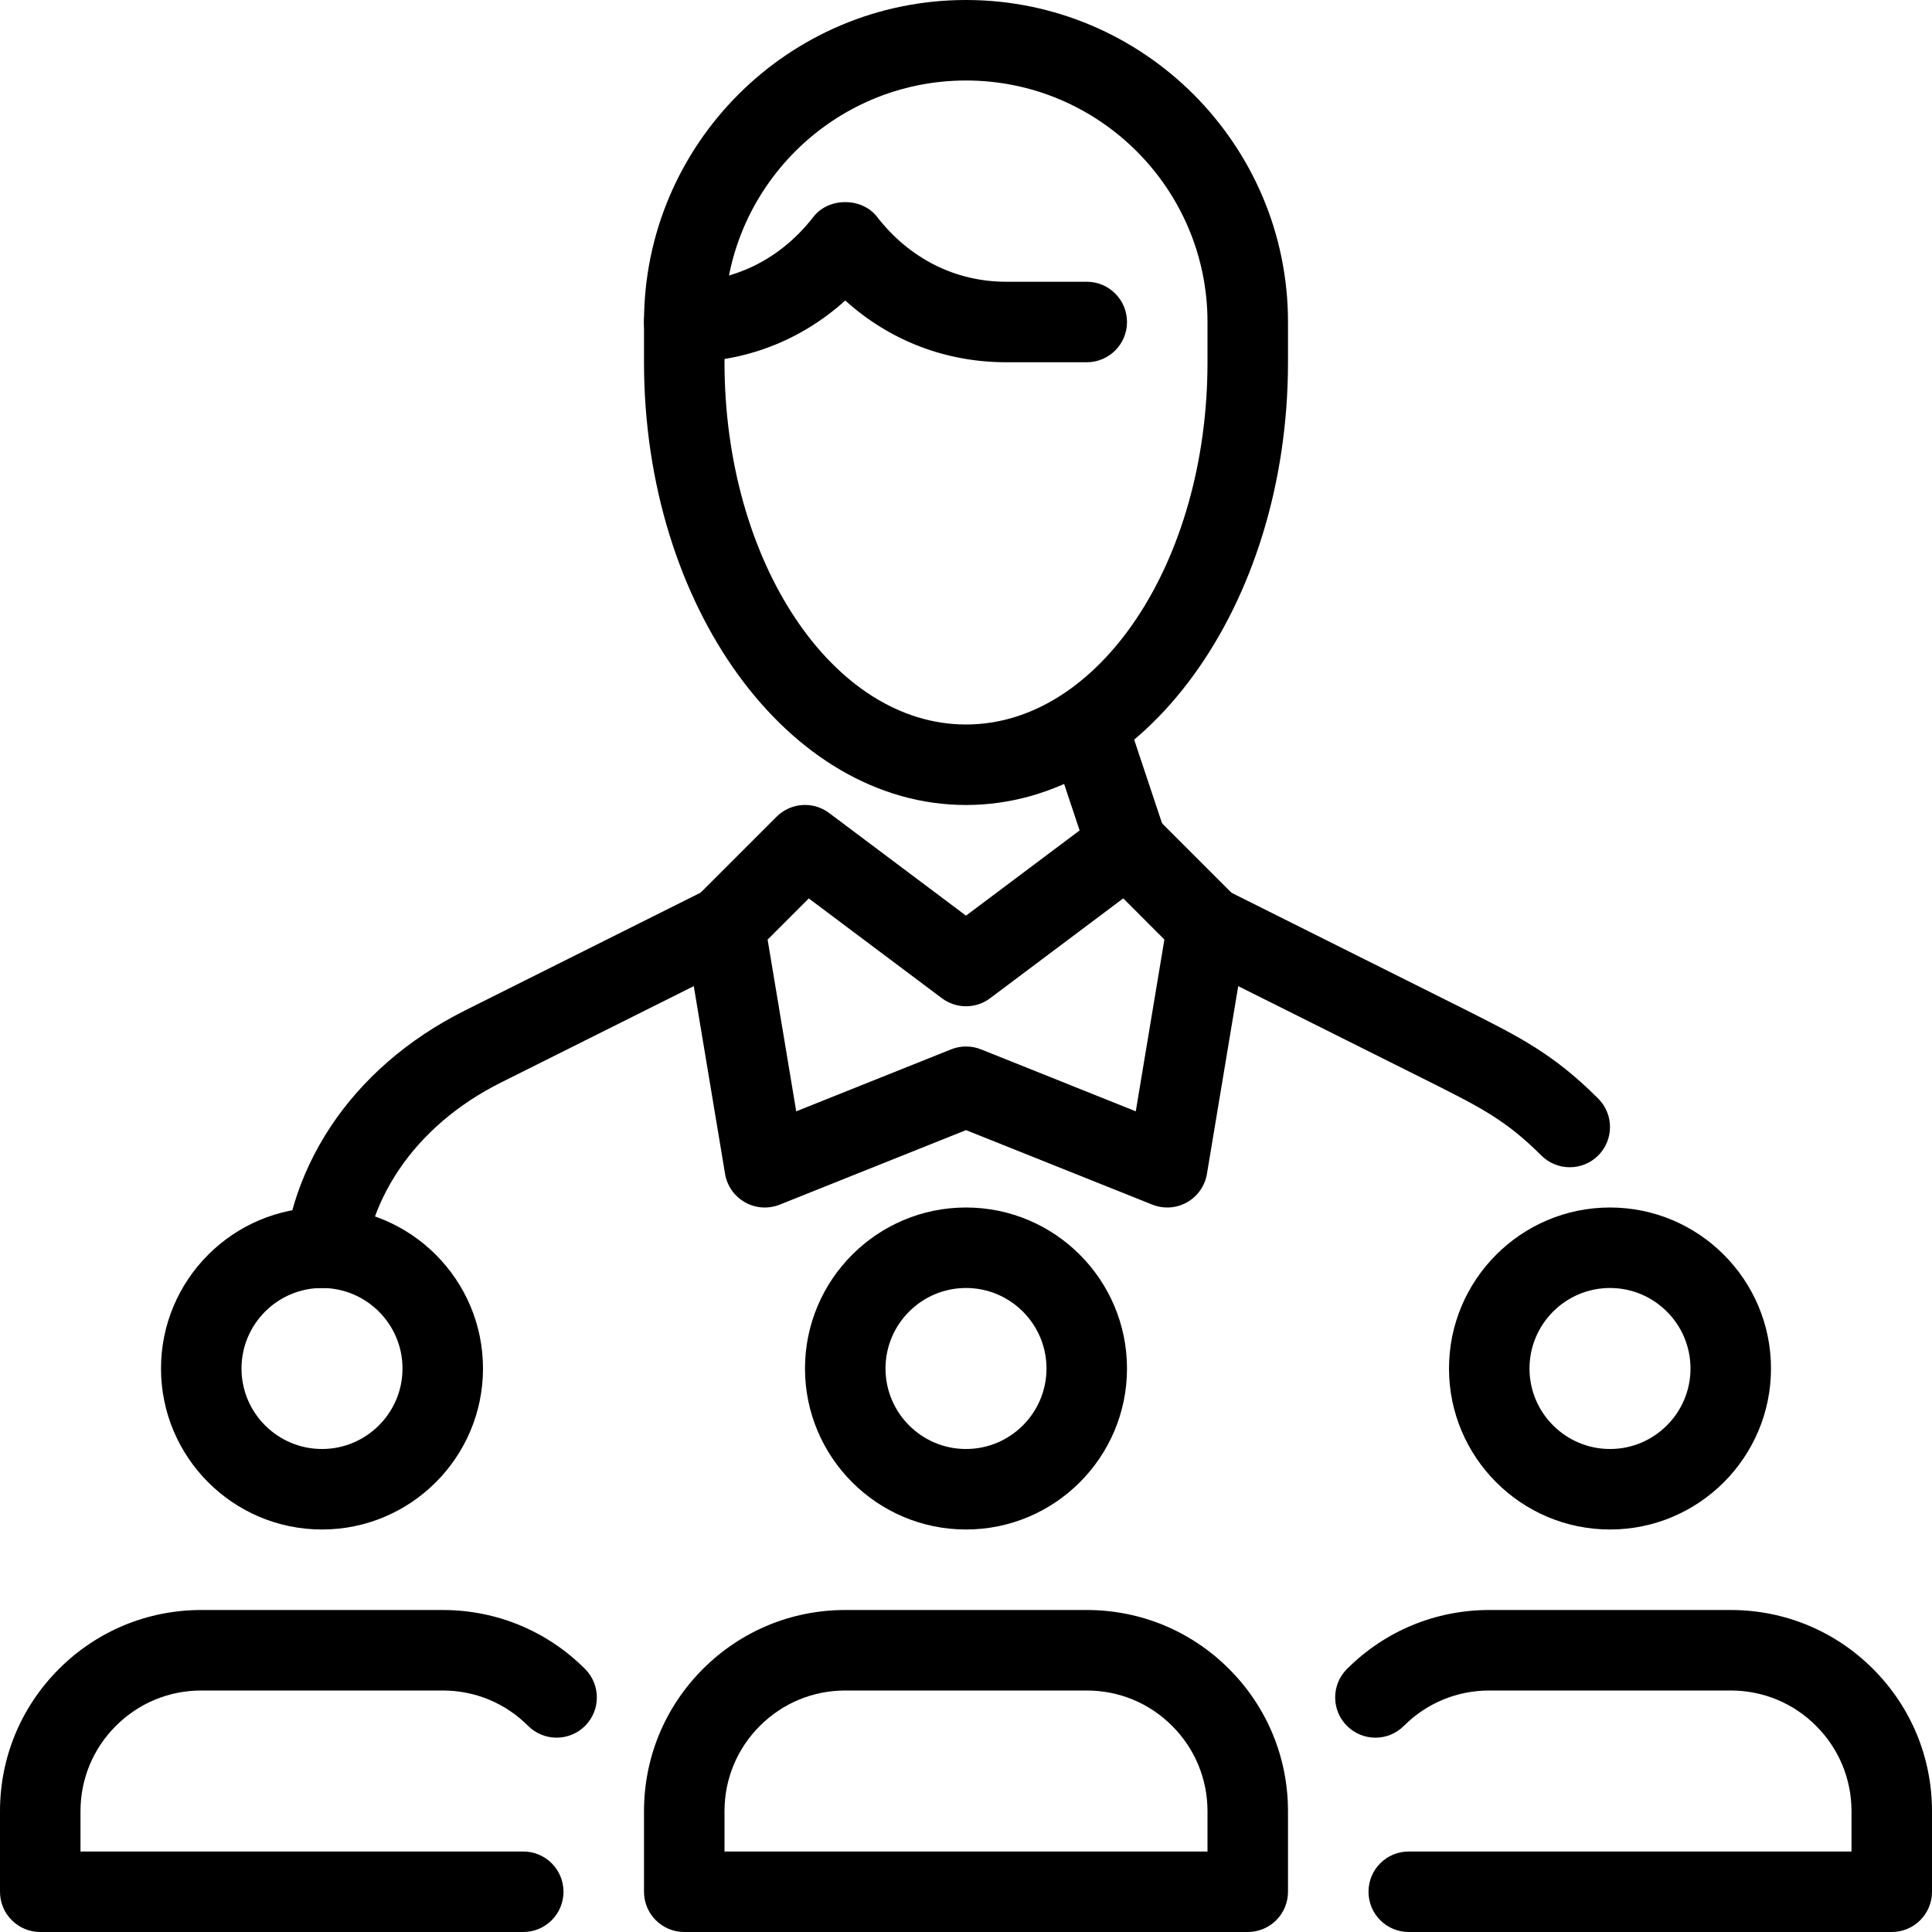
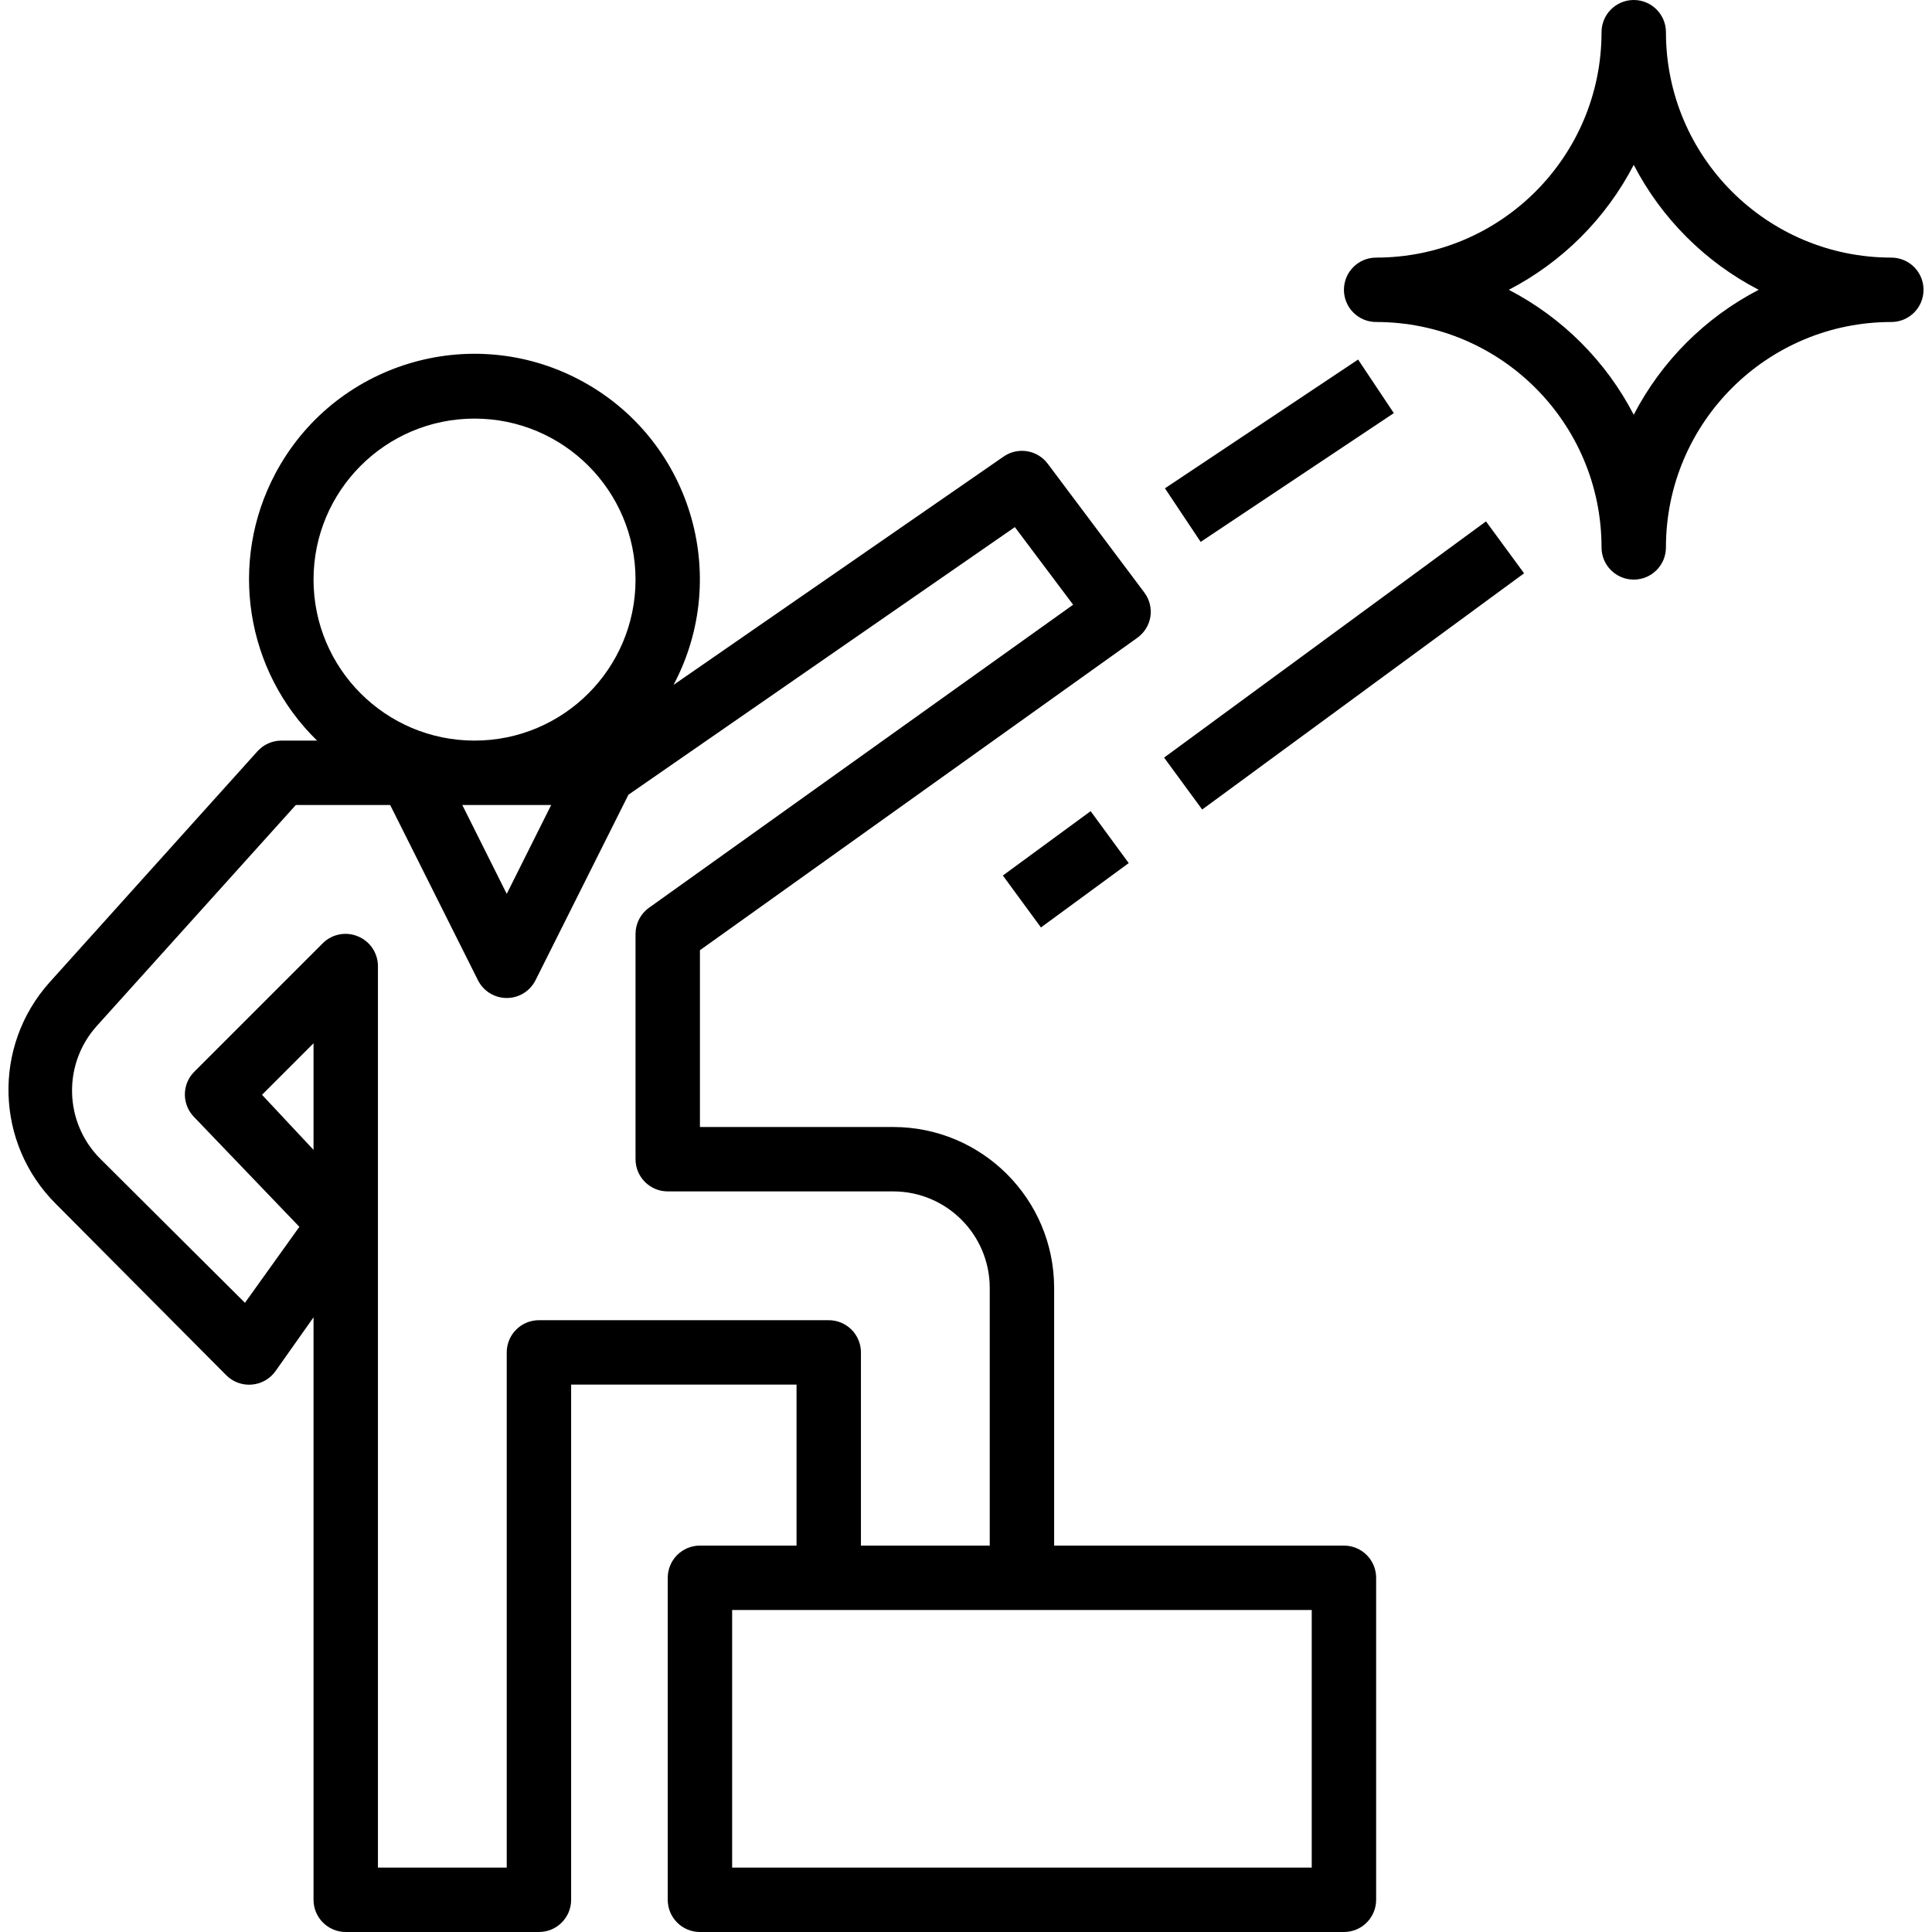
- <svg xmlns="http://www.w3.org/2000/svg" height="512pt" viewBox="0 0 512 512" width="512pt">
-   <path d="m277.883 195.387 20.227-6.742 10.664 31.996-20.227 6.742zm0 0" />
-   <path d="m256 213.332c-47.051 0-85.332-52.641-85.332-117.332v-10.668c0-47.051 38.281-85.332 85.332-85.332s85.332 38.281 85.332 85.332v10.668c0 64.691-38.281 117.332-85.332 117.332zm0-192c-35.297 0-64 28.707-64 64v10.668c0 52.93 28.703 96 64 96s64-43.07 64-96v-10.668c0-35.293-28.703-64-64-64zm0 0" />
-   <path d="m309.332 320c-1.344 0-2.688-.246-3.957-.758l-49.375-19.754-49.367 19.754c-3.016 1.195-6.387.98-9.191-.617-2.816-1.578-4.758-4.352-5.293-7.543l-10.664-64c-.566-3.402.543-6.859 2.973-9.301l21.336-21.332c3.754-3.758 9.695-4.184 13.941-.992l36.266 27.199 36.266-27.199c4.234-3.18 10.188-2.773 13.941.992l21.336 21.332c2.441 2.441 3.539 5.898 2.973 9.301l-10.664 64c-.535 3.191-2.477 5.965-5.293 7.543-1.609.918-3.41 1.375-5.227 1.375zm-53.332-42.668c1.344 0 2.688.246 3.969.758l41.023 16.418 7.582-45.516-10.898-10.914-35.277 26.457c-3.785 2.848-9.012 2.848-12.797 0l-35.266-26.445-10.91 10.914 7.582 45.512 41.023-16.414c1.281-.523 2.625-.77 3.969-.77zm0 0" />
-   <path d="m96 341.332h-21.332c0-30.855 18.152-58.344 48.562-73.547l64-32 9.547 19.086-64 32c-23.027 11.52-36.777 31.871-36.777 54.461zm0 0" />
-   <path d="m416 309.332c-2.73 0-5.461-1.043-7.543-3.125-9.289-9.289-16.168-12.746-28.648-19.039l-64.586-32.289c-5.27-2.633-7.402-9.043-4.77-14.312 2.645-5.27 9.055-7.395 14.316-4.77l64 32c14.133 7.125 23.051 11.617 34.773 23.34 4.168 4.172 4.168 10.91 0 15.082-2.082 2.07-4.812 3.113-7.543 3.113zm0 0" />
-   <path d="m288 96h-21.332c-16.098 0-30.891-5.738-42.668-16.363-11.777 10.625-26.57 16.363-42.668 16.363-5.887 0-10.664-4.777-10.664-10.668 0-5.887 4.777-10.664 10.664-10.664 13.484 0 25.633-6.113 34.242-17.207 4.031-5.203 12.82-5.203 16.852 0 8.609 11.094 20.758 17.207 34.242 17.207h21.332c5.898 0 10.668 4.777 10.668 10.664 0 5.891-4.77 10.668-10.668 10.668zm0 0" />
-   <path d="m85.332 405.332c-23.531 0-42.664-19.133-42.664-42.664s19.133-42.668 42.664-42.668 42.668 19.137 42.668 42.668-19.137 42.664-42.668 42.664zm0-64c-11.766 0-21.332 9.57-21.332 21.336s9.566 21.332 21.332 21.332 21.336-9.566 21.336-21.332-9.57-21.336-21.336-21.336zm0 0" />
-   <path d="m138.668 512h-128c-5.891 0-10.668-4.77-10.668-10.668v-21.332c0-14.238 5.547-27.625 15.617-37.707 10.078-10.07 23.477-15.625 37.715-15.625h64c14.254 0 27.648 5.555 37.719 15.625 4.16 4.184 4.16 10.922-.012 15.094-4.168 4.16-10.922 4.148-15.082-.012-6.035-6.047-14.07-9.375-22.625-9.375h-64c-8.543 0-16.574 3.34-22.621 9.375-6.051 6.051-9.379 14.082-9.379 22.625v10.668h117.336c5.887 0 10.664 4.766 10.664 10.664 0 5.898-4.777 10.668-10.664 10.668zm0 0" />
-   <path d="m256 405.332c-23.531 0-42.668-19.133-42.668-42.664s19.137-42.668 42.668-42.668 42.668 19.137 42.668 42.668-19.137 42.664-42.668 42.664zm0-64c-11.766 0-21.332 9.57-21.332 21.336s9.566 21.332 21.332 21.332 21.332-9.566 21.332-21.332-9.566-21.336-21.332-21.336zm0 0" />
-   <path d="m330.668 512h-149.336c-5.887 0-10.664-4.77-10.664-10.668v-21.332c0-14.238 5.547-27.625 15.613-37.707 10.082-10.07 23.48-15.625 37.719-15.625h64c14.25 0 27.648 5.555 37.719 15.625 10.059 10.07 15.613 23.469 15.613 37.707v21.332c0 5.898-4.766 10.668-10.664 10.668zm-138.668-21.332h128v-10.668c0-8.543-3.34-16.586-9.375-22.625-6.039-6.047-14.07-9.375-22.625-9.375h-64c-8.543 0-16.574 3.34-22.625 9.375-6.047 6.051-9.375 14.082-9.375 22.625zm0 0" />
-   <path d="m426.668 405.332c-23.531 0-42.668-19.133-42.668-42.664s19.137-42.668 42.668-42.668 42.664 19.137 42.664 42.668-19.133 42.664-42.664 42.664zm0-64c-11.766 0-21.336 9.57-21.336 21.336s9.57 21.332 21.336 21.332 21.332-9.566 21.332-21.332-9.566-21.336-21.332-21.336zm0 0" />
-   <path d="m501.332 512h-128c-5.898 0-10.664-4.77-10.664-10.668 0-5.898 4.766-10.664 10.664-10.664h117.336v-10.668c0-8.543-3.34-16.586-9.379-22.625-6.035-6.047-14.066-9.375-22.621-9.375h-64c-8.547 0-16.59 3.34-22.625 9.375-4.172 4.172-10.914 4.172-15.082 0-4.172-4.168-4.172-10.91 0-15.082 10.07-10.07 23.465-15.625 37.707-15.625h64c14.25 0 27.648 5.555 37.715 15.625 10.059 10.07 15.617 23.469 15.617 37.707v21.332c0 5.898-4.77 10.668-10.668 10.668zm0 0" />
+ <svg xmlns="http://www.w3.org/2000/svg" version="1.1" id="Capa_1" x="0px" y="0px" viewBox="0 0 480 480" style="enable-background:new 0 0 480 480;" xml:space="preserve">
+   <g>
+     <g>
+       <path d="M333.897,384h-72v-64c0-22.091-17.909-40-40-40h-48v-43.92l108.64-77.6c1.76-1.246,2.943-3.15,3.28-5.28    c0.319-2.123-0.229-4.285-1.52-6l-24-32c-2.586-3.438-7.428-4.216-10.96-1.76l-82,56.72c14.5-27.318,4.108-61.219-23.21-75.718    c-27.318-14.5-61.219-4.108-75.718,23.21C56.75,139.617,60.973,166.639,78.777,184h-8.88c-2.257,0.005-4.408,0.964-5.92,2.64    l-51.68,57.44c-14.189,15.853-13.486,40.038,1.6,55.04l42.32,42.56c1.663,1.665,3.975,2.514,6.32,2.32    c2.375-0.183,4.545-1.414,5.92-3.36l9.44-13.36V472c0,4.418,3.582,8,8,8h48c4.418,0,8-3.582,8-8V344h56v40h-24    c-4.418,0-8,3.582-8,8v80c0,4.418,3.582,8,8,8h160c4.418,0,8-3.582,8-8v-80C341.897,387.582,338.316,384,333.897,384z M77.897,144    c0-22.091,17.909-40,40-40s40,17.909,40,40s-17.909,40-40,40S77.897,166.091,77.897,144z M136.937,200l-11.04,22.08L114.857,200    H136.937z M77.897,285.68L65.097,272l12.8-12.8V285.68z M133.897,328c-4.418,0-8,3.582-8,8v128h-32V240    c-0.016-3.23-1.973-6.133-4.96-7.36c-2.979-1.253-6.419-0.59-8.72,1.68l-32,32c-3.049,3.111-3.049,8.089,0,11.2l26.16,27.28    l-13.52,18.88L25.017,288c-9.139-9.044-9.527-23.684-0.88-33.2l49.36-54.8h23.44l21.84,43.6c2.015,3.932,6.835,5.487,10.768,3.472    c1.493-0.765,2.708-1.979,3.472-3.472l23.12-46.16l96-66.48l14.48,19.28l-105.36,75.28c-2.098,1.493-3.348,3.905-3.36,6.48v56    c0,4.418,3.582,8,8,8h56c13.255,0,24,10.745,24,24v64h-32v-48c0-4.418-3.582-8-8-8H133.897z M325.897,464h-144v-64h144V464z" />
+     </g>
+   </g>
+   <g>
+     <g>
+       <path d="M469.897,64c-30.928,0-56-25.072-56-56c0-4.418-3.582-8-8-8s-8,3.582-8,8c0,30.928-25.072,56-56,56c-4.418,0-8,3.582-8,8    s3.582,8,8,8c30.928,0,56,25.072,56,56c0,4.418,3.582,8,8,8s8-3.582,8-8c0-30.928,25.072-56,56-56c4.418,0,8-3.582,8-8    S474.316,64,469.897,64z M405.897,103.04C399,89.74,388.158,78.898,374.857,72c13.3-6.898,24.142-17.74,31.04-31.04    c6.898,13.3,17.74,24.142,31.04,31.04C423.637,78.898,412.795,89.74,405.897,103.04z" />
+     </g>
+   </g>
+   <g>
+     <g>
+       <rect x="251.287" y="207.984" transform="matrix(0.8064 -0.5913 0.5913 0.8064 -76.4588 198.3888)" width="27.04" height="16" />
+     </g>
+   </g>
+   <g>
+     <g>
+       <rect x="284.345" y="157.34" transform="matrix(0.8062 -0.5916 0.5916 0.8062 -33.1081 229.5946)" width="99.2" height="16" />
+     </g>
+   </g>
+   <g>
+     <g>
+       <rect x="289.035" y="103.985" transform="matrix(0.832 -0.5547 0.5547 0.832 -8.7313 195.1332)" width="57.68" height="16" />
+     </g>
+   </g>
+   <g>
+ </g>
+   <g>
+ </g>
+   <g>
+ </g>
+   <g>
+ </g>
+   <g>
+ </g>
+   <g>
+ </g>
+   <g>
+ </g>
+   <g>
+ </g>
+   <g>
+ </g>
+   <g>
+ </g>
+   <g>
+ </g>
+   <g>
+ </g>
+   <g>
+ </g>
+   <g>
+ </g>
+   <g>
+ </g>
</svg>
